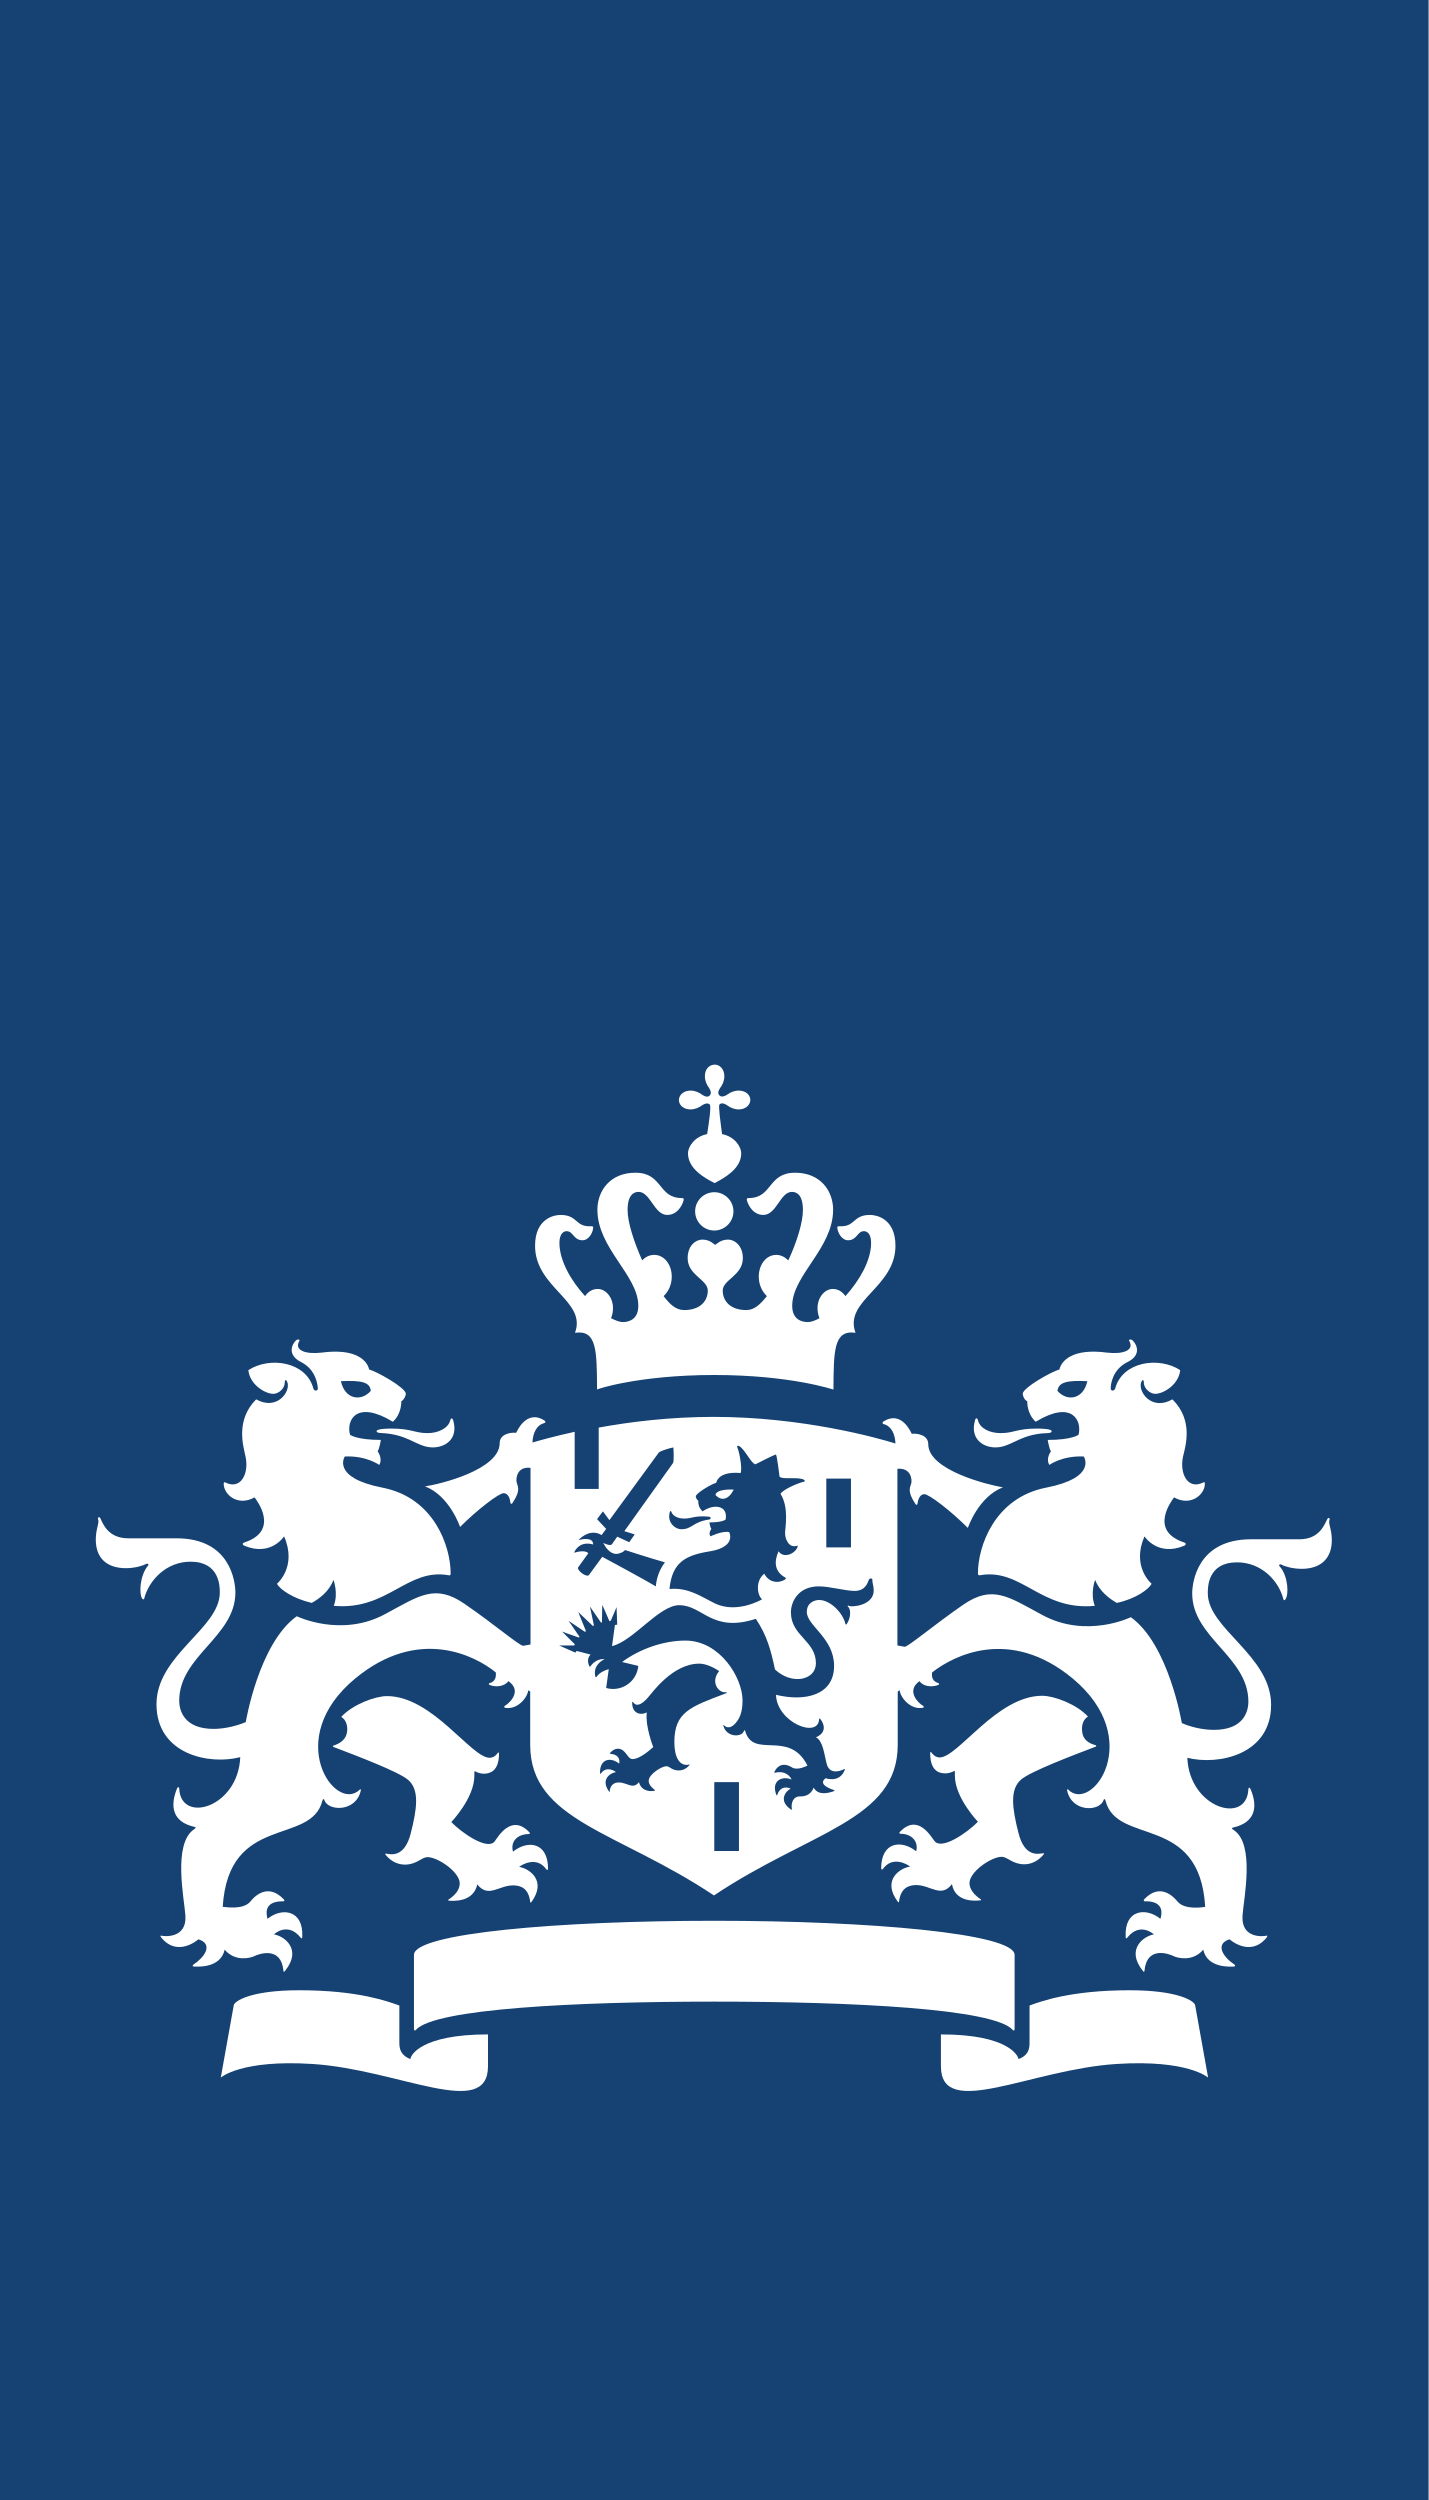
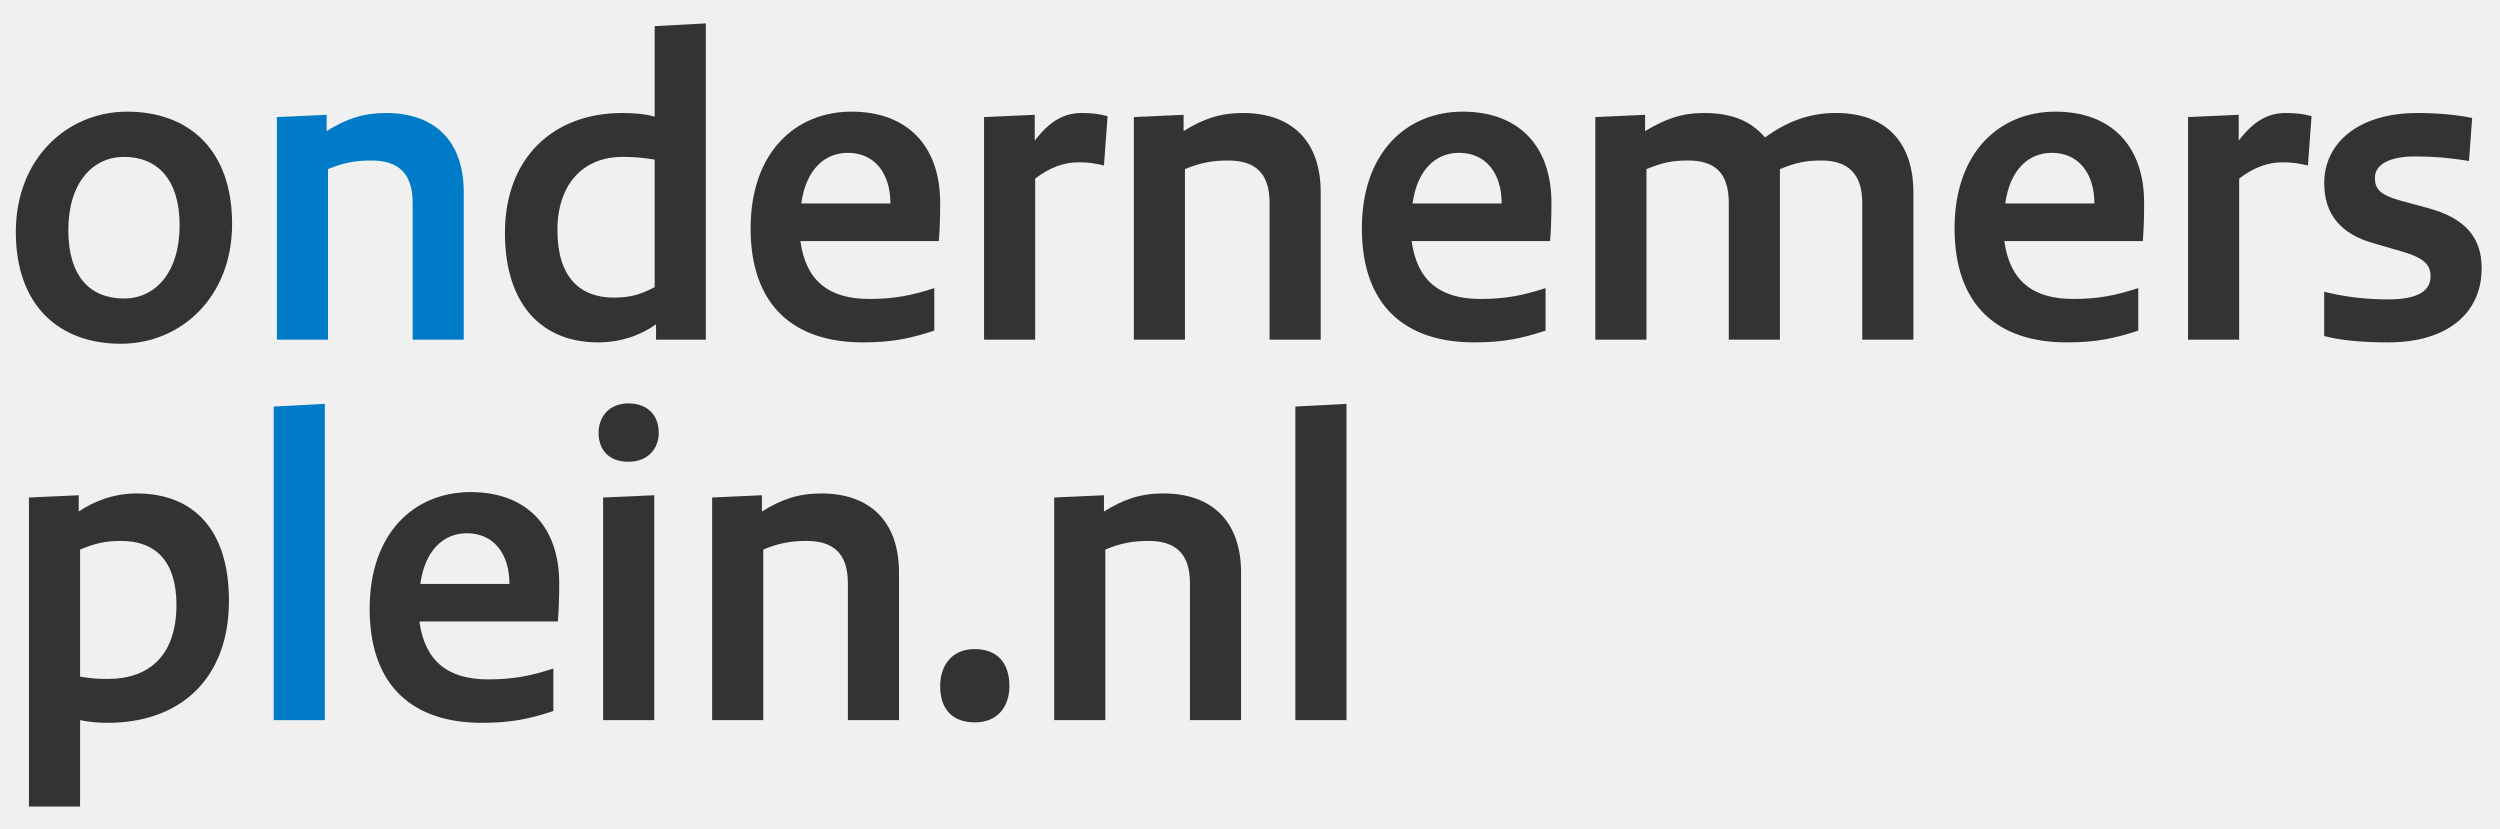
- <svg xmlns="http://www.w3.org/2000/svg" class="rijkslogo" x="0px" y="0px" width="44px" height="77px" viewBox="0 0 44 77">
-   <style type="text/css">
- 		.rijkslogo-bg { fill: #154273; }
- 		.rijkslogo-weapon { fill: #ffffff; }
- 	</style>
-   <g>
-     <rect x="0" y="0" class="rijkslogo-bg" width="44" height="77" />
-     <path class="rijkslogo-weapon" d="M22.76,57.01H22v-2.12h0.76V57.01z M26.21,47.66h-0.76v-2.12h0.76V47.66z M12.05,44     c-0.06,0-0.45,0-0.45,0.08c0,0.08,0.18,0.04,0.45,0.09c0.61,0.1,0.85,0.41,1.28,0.41c0.39,0,0.79-0.26,0.63-0.83     c-0.03-0.09-0.08-0.07-0.09-0.01c-0.06,0.25-0.37,0.4-0.7,0.4C12.77,44.14,12.68,44,12.05,44z M7.84,46.12     c0.07,0.09,0.79,1.03-0.32,1.39c-0.05,0.02-0.07,0.06,0.01,0.1c0.82,0.34,1.22-0.29,1.22-0.29c0.41,0.94-0.22,1.46-0.22,1.46     c0.09,0.17,0.48,0.45,1.07,0.59c0.22-0.12,0.54-0.35,0.67-0.71c0,0,0.16,0.41,0.01,0.8c1.67,0.15,2.26-1.18,3.55-0.94     c0.04,0.01,0.05-0.02,0.05-0.06c0-0.82-0.5-2.33-2.1-2.64c-1.59-0.31-1.16-0.96-1.16-0.96c0.67-0.03,1.06,0.26,1.06,0.26     c0.12-0.2-0.05-0.42-0.05-0.42c0.06-0.08,0.1-0.35,0.1-0.35c-0.75,0-0.95-0.16-0.95-0.16c-0.12-0.45,0.2-1.08,1.32-0.4     c0.28-0.25,0.26-0.63,0.26-0.63c0.08-0.04,0.14-0.17,0.14-0.23c0-0.19-0.9-0.69-1.13-0.75c-0.06-0.27-0.4-0.66-1.46-0.52     c-0.5,0.06-0.86-0.07-0.69-0.36c0.03-0.05-0.06-0.06-0.11-0.01c-0.12,0.12-0.27,0.44,0.16,0.66c0.48,0.24,0.51,0.73,0.52,0.8     c0.01,0.1-0.12,0.11-0.14,0.01c-0.22-0.82-1.34-0.99-2-0.56c0.04,0.44,0.51,0.73,0.77,0.73c0.15,0,0.35-0.15,0.35-0.35     c0-0.1,0.05-0.09,0.08-0.01c0.11,0.29-0.32,0.89-0.96,0.53c-0.65,0.65-0.39,1.46-0.33,1.75c0.12,0.53-0.14,1.05-0.62,0.81     c-0.02-0.01-0.05-0.02-0.05,0.04C6.89,46.03,7.32,46.41,7.84,46.12z M11.42,42.84c-0.3,0.34-0.8,0.26-0.92-0.3     C11.13,42.51,11.4,42.57,11.42,42.84z M30.82,44.14c-0.33,0-0.64-0.14-0.7-0.4c-0.01-0.06-0.07-0.09-0.09,0.01     c-0.16,0.56,0.24,0.83,0.63,0.83c0.43,0,0.67-0.31,1.28-0.41c0.27-0.05,0.45,0,0.45-0.09c0-0.08-0.4-0.08-0.45-0.08     C31.31,44,31.23,44.14,30.82,44.14z M37.11,45.7c0-0.06-0.02-0.05-0.05-0.04c-0.48,0.24-0.74-0.28-0.62-0.81     c0.07-0.3,0.33-1.1-0.33-1.75c-0.64,0.37-1.07-0.24-0.96-0.53c0.03-0.08,0.08-0.09,0.08,0.01c0,0.2,0.21,0.35,0.35,0.35     c0.26,0,0.73-0.29,0.77-0.73c-0.66-0.43-1.78-0.26-2,0.56c-0.03,0.1-0.15,0.09-0.14-0.01c0-0.07,0.03-0.56,0.52-0.8     c0.44-0.22,0.28-0.54,0.16-0.66c-0.05-0.05-0.14-0.04-0.11,0.01c0.17,0.29-0.19,0.42-0.69,0.36c-1.05-0.14-1.4,0.25-1.46,0.52     c-0.23,0.06-1.13,0.56-1.13,0.75c0,0.06,0.05,0.19,0.14,0.23c0,0-0.02,0.38,0.26,0.63c1.12-0.68,1.43-0.04,1.32,0.4     c0,0-0.2,0.16-0.95,0.16c0,0,0.04,0.27,0.1,0.35c0,0-0.17,0.22-0.05,0.42c0,0,0.39-0.29,1.06-0.26c0,0,0.43,0.65-1.16,0.96     c-1.59,0.31-2.1,1.81-2.1,2.64c0,0.04,0.02,0.06,0.05,0.06c1.29-0.24,1.88,1.1,3.55,0.94c-0.15-0.39,0.01-0.8,0.01-0.8     c0.13,0.35,0.45,0.59,0.67,0.71c0.59-0.13,0.98-0.42,1.07-0.59c0,0-0.63-0.52-0.22-1.46c0,0,0.4,0.63,1.22,0.29     c0.07-0.03,0.06-0.08,0.01-0.1c-1.11-0.36-0.39-1.29-0.32-1.39C36.68,46.41,37.11,46.03,37.11,45.7z M33.49,42.54     c-0.12,0.56-0.62,0.64-0.92,0.3C32.6,42.57,32.87,42.51,33.49,42.54z M21.71,33.15c0,0.14,0.06,0.26,0.11,0.33     c0.1,0.14,0.08,0.22,0.04,0.26c-0.05,0.05-0.12,0.06-0.26-0.04c-0.07-0.05-0.19-0.11-0.33-0.11c-0.24,0-0.36,0.16-0.36,0.29     c0,0.14,0.12,0.29,0.36,0.29c0.14,0,0.26-0.06,0.33-0.11c0.14-0.1,0.22-0.08,0.26-0.04c0.05,0.05-0.02,0.53-0.08,0.91     c-0.4,0.08-0.59,0.4-0.59,0.59c0,0.48,0.51,0.76,0.82,0.92c0.3-0.16,0.82-0.44,0.82-0.92c0-0.19-0.19-0.51-0.59-0.59     c-0.05-0.38-0.12-0.87-0.08-0.91c0.05-0.05,0.12-0.06,0.26,0.04c0.07,0.05,0.19,0.11,0.33,0.11c0.24,0,0.36-0.16,0.36-0.29     c0-0.14-0.12-0.29-0.36-0.29c-0.14,0-0.26,0.06-0.33,0.11c-0.14,0.1-0.22,0.08-0.26,0.04c-0.05-0.05-0.06-0.12,0.04-0.26     c0.05-0.07,0.11-0.19,0.11-0.33c0-0.24-0.16-0.36-0.29-0.36C21.86,32.79,21.71,32.91,21.71,33.15z M22,36.72     c-0.32,0-0.59,0.26-0.59,0.59c0,0.32,0.26,0.59,0.59,0.59c0.32,0,0.59-0.26,0.59-0.59C22.59,36.98,22.32,36.72,22,36.72z     M22,42.35c2.35,0,3.67,0.45,3.67,0.45c0.01-1.18,0-1.85,0.68-1.75c-0.37-1,1.23-1.39,1.23-2.68c0-0.85-0.6-0.95-0.78-0.95     c-0.53,0-0.45,0.35-0.9,0.35c-0.06,0-0.11-0.01-0.11,0.03c0,0.15,0.13,0.4,0.33,0.4c0.28,0,0.28-0.28,0.49-0.28     c0.09,0,0.22,0.07,0.22,0.36c0,0.55-0.36,1.16-0.79,1.64c-0.1-0.14-0.23-0.22-0.39-0.22c-0.25,0-0.47,0.26-0.47,0.59     c0,0.12,0.02,0.21,0.06,0.31c-0.14,0.08-0.27,0.12-0.36,0.12c-0.19,0-0.48-0.08-0.48-0.5c0-0.94,1.26-1.77,1.26-2.96     c0-0.57-0.38-1.14-1.17-1.14c-0.85,0-0.69,0.78-1.43,0.78c-0.03,0-0.06,0.01-0.06,0.04c0,0.05,0.13,0.48,0.51,0.48     c0.41,0,0.52-0.71,0.88-0.71c0.14,0,0.34,0.08,0.34,0.56c0,0.37-0.18,0.97-0.45,1.55c-0.1-0.1-0.23-0.17-0.37-0.17     c-0.32,0-0.54,0.31-0.54,0.67c0,0.23,0.09,0.45,0.25,0.6c-0.19,0.24-0.38,0.43-0.63,0.43c-0.51,0-0.73-0.29-0.73-0.6     c0-0.34,0.62-0.46,0.62-1c0-0.36-0.23-0.57-0.46-0.57c-0.24,0-0.37,0.16-0.39,0.16c-0.03,0-0.15-0.16-0.39-0.16     c-0.23,0-0.46,0.2-0.46,0.57c0,0.53,0.62,0.66,0.62,1c0,0.31-0.22,0.6-0.73,0.6c-0.26,0-0.45-0.19-0.63-0.43     c0.16-0.15,0.25-0.37,0.25-0.6c0-0.37-0.23-0.67-0.54-0.67c-0.15,0-0.28,0.07-0.37,0.17c-0.26-0.58-0.45-1.18-0.45-1.55     c0-0.48,0.2-0.56,0.34-0.56c0.36,0,0.48,0.71,0.88,0.71c0.38,0,0.51-0.43,0.51-0.48c0-0.03-0.03-0.04-0.06-0.04     c-0.74,0-0.58-0.78-1.43-0.78c-0.79,0-1.17,0.57-1.17,1.14c0,1.19,1.26,2.02,1.26,2.96c0,0.42-0.29,0.5-0.48,0.5     c-0.1,0-0.22-0.05-0.36-0.12c0.04-0.1,0.06-0.19,0.06-0.31c0-0.33-0.22-0.59-0.47-0.59c-0.16,0-0.29,0.08-0.39,0.22     c-0.43-0.47-0.79-1.09-0.79-1.64c0-0.28,0.13-0.36,0.22-0.36c0.21,0,0.21,0.28,0.49,0.28c0.21,0,0.33-0.26,0.33-0.4     c0-0.04-0.06-0.03-0.11-0.03c-0.45,0-0.37-0.35-0.9-0.35c-0.18,0-0.78,0.1-0.78,0.95c0,1.3,1.6,1.69,1.23,2.68     c0.68-0.1,0.67,0.56,0.68,1.75C18.33,42.8,19.65,42.35,22,42.35z M17.7,44.1c-0.64,0.14-1.1,0.27-1.3,0.33     c0.01-0.28,0.12-0.54,0.37-0.6c0.03-0.01,0.04-0.05,0.01-0.07c-0.57-0.38-0.87,0.35-0.88,0.37c-0.2-0.02-0.51,0.05-0.51,0.32     c0,0.82-1.86,1.27-2.3,1.33c0.76,0.29,1.08,1.25,1.08,1.25c0.55-0.55,1.2-1.04,1.34-1.04c0.15,0,0.2,0.18,0.21,0.29     c0,0.04,0.04,0.05,0.06,0.02c0.29-0.43,0.15-0.53,0.13-0.66c-0.02-0.1,0.01-0.48,0.43-0.43v5.44l-0.22,0.04     c-0.1,0.02-0.89-0.66-1.81-1.29c-0.91-0.63-1.4-0.25-2.44,0.31c-1.36,0.74-2.73,0.07-2.73,0.07c-1.17,0.84-1.57,3.26-1.57,3.26     c-0.23,0.1-0.62,0.21-0.99,0.21c-0.89,0-1.06-0.54-1.06-0.87c0-1.38,1.73-1.97,1.73-3.33c0-0.33-0.15-1.67-1.81-1.67     c-0.21,0-1.48,0-1.49,0c-0.62,0-0.78-0.45-0.86-0.62C3.06,46.7,3,46.74,3.02,46.79c0.05,0.11-0.07,0.29-0.07,0.63     c0,0.55,0.32,0.88,0.93,0.88c0.28,0,0.53-0.08,0.62-0.13c0.06-0.03,0.09,0.02,0.06,0.05c-0.26,0.31-0.28,0.88-0.18,1.02     c0.03,0.03,0.06,0.02,0.06,0c0.15-0.58,0.69-1.14,1.43-1.14c0.9,0,0.9,0.77,0.9,0.95c0,1.11-1.95,1.92-1.95,3.44     c0,1.55,1.63,1.88,2.58,1.63c-0.06,1.55-1.83,2.07-1.88,0.97c0-0.05-0.04-0.07-0.07,0c-0.22,0.55-0.14,1.03,0.55,1.18     c0.05,0.01,0.02,0.04-0.02,0.07C5.31,56.79,5.68,58.5,5.71,59c0.05,0.72-0.67,0.64-0.73,0.62c-0.03-0.01-0.06,0-0.01,0.06     c0.51,0.62,1.14,0.05,1.14,0.05c0.48,0.15,0.18,0.56-0.14,0.77c-0.05,0.03-0.05,0.07,0.01,0.07c0.07,0,0.81,0.07,0.94-0.52     c0.33,0.39,0.81,0.25,0.91,0.2c0.14-0.07,0.83-0.32,0.9,0.45c0,0.06,0.04,0.02,0.06-0.01c0.52-0.66-0.04-1.06-0.35-1.11     c0.03-0.04,0.44-0.38,0.82,0.1c0.03,0.03,0.05,0.04,0.05-0.03c0.04-0.83-0.63-0.91-1.07-0.55c-0.02-0.09-0.17-0.55,0.49-0.54     c0.02,0,0.05-0.02,0.01-0.06c-0.51-0.54-0.94-0.05-1.03,0.07c-0.23,0.27-0.8,0.16-0.85,0.16c0.18-2.89,2.72-1.87,3.07-3.27     c0.02-0.07,0.05-0.05,0.06-0.02c0.1,0.34,0.96,0.39,1.12-0.28c0.01-0.04,0-0.07-0.03-0.04c-0.74,0.74-2.4-1.56-0.13-3.43     c1.93-1.59,3.67-0.71,4.32-0.18c0.03,0.23-0.1,0.31-0.19,0.33c-0.03,0.01-0.04,0.04,0.01,0.06c0.18,0.07,0.44,0.05,0.57-0.12     c0.42,0.29,0.06,0.66-0.11,0.76c-0.04,0.03-0.02,0.05,0.01,0.06c0.38,0.07,0.69-0.32,0.71-0.54l0.06,0.04v1.64     c0,2.34,2.7,2.66,5.66,4.64c2.96-1.98,5.66-2.31,5.66-4.64v-1.64l0.06-0.04c0.02,0.22,0.33,0.61,0.71,0.54     c0.04-0.01,0.05-0.03,0.01-0.06c-0.17-0.1-0.52-0.47-0.11-0.76c0.12,0.17,0.38,0.19,0.57,0.12c0.05-0.02,0.04-0.05,0.01-0.06     c-0.09-0.03-0.23-0.1-0.19-0.33c0.66-0.52,2.39-1.41,4.32,0.18c2.26,1.87,0.6,4.17-0.13,3.43c-0.03-0.03-0.04,0-0.03,0.04     c0.16,0.68,1.02,0.63,1.12,0.28c0.01-0.03,0.04-0.05,0.06,0.02c0.35,1.4,2.9,0.38,3.07,3.27c-0.05,0.01-0.62,0.11-0.85-0.16     c-0.1-0.12-0.52-0.61-1.03-0.07c-0.03,0.03,0,0.06,0.01,0.06c0.66-0.02,0.52,0.45,0.49,0.54c-0.44-0.36-1.11-0.29-1.07,0.55     c0,0.07,0.03,0.06,0.05,0.03c0.38-0.48,0.79-0.13,0.82-0.1c-0.31,0.05-0.87,0.45-0.35,1.11c0.02,0.03,0.05,0.07,0.06,0.01     c0.07-0.78,0.76-0.52,0.9-0.45c0.1,0.05,0.58,0.19,0.91-0.2c0.13,0.59,0.87,0.52,0.94,0.52c0.05,0,0.06-0.04,0.01-0.07     c-0.32-0.21-0.61-0.62-0.14-0.77c0,0,0.63,0.57,1.14-0.05c0.04-0.06,0.02-0.07-0.01-0.06c-0.06,0.02-0.78,0.11-0.73-0.62     c0.03-0.5,0.4-2.21-0.28-2.64c-0.04-0.03-0.07-0.05-0.02-0.07c0.69-0.15,0.78-0.63,0.55-1.18c-0.03-0.07-0.07-0.06-0.07,0     c-0.05,1.11-1.82,0.58-1.88-0.97c0.95,0.24,2.58-0.09,2.58-1.63c0-1.52-1.95-2.34-1.95-3.44c0-0.19,0-0.95,0.9-0.95     c0.74,0,1.28,0.55,1.43,1.14c0.01,0.03,0.04,0.04,0.06,0c0.11-0.14,0.09-0.72-0.18-1.02c-0.03-0.03,0-0.08,0.06-0.05     c0.08,0.05,0.34,0.13,0.62,0.13c0.6,0,0.93-0.33,0.93-0.88c0-0.35-0.12-0.52-0.07-0.63c0.02-0.05-0.04-0.09-0.07-0.02     c-0.09,0.17-0.24,0.62-0.86,0.62c-0.01,0-1.27,0-1.49,0c-1.66,0-1.81,1.34-1.81,1.67c0,1.36,1.73,1.95,1.73,3.33     c0,0.32-0.16,0.87-1.06,0.87c-0.37,0-0.75-0.1-0.99-0.21c0,0-0.4-2.42-1.57-3.26c0,0-1.37,0.67-2.73-0.07     c-1.04-0.56-1.53-0.94-2.44-0.31c-0.91,0.63-1.71,1.31-1.8,1.29l-0.22-0.04v-5.44c0.42-0.04,0.45,0.33,0.43,0.43     c-0.02,0.13-0.16,0.23,0.13,0.66c0.02,0.03,0.06,0.02,0.06-0.02c0.01-0.11,0.07-0.29,0.21-0.29c0.14,0,0.79,0.49,1.34,1.04     c0,0,0.32-0.96,1.08-1.25c-0.43-0.07-2.3-0.52-2.3-1.33c0-0.27-0.31-0.34-0.51-0.32c-0.01-0.02-0.31-0.75-0.88-0.37     c-0.03,0.02-0.02,0.06,0.01,0.07c0.25,0.06,0.36,0.32,0.37,0.6c-0.54-0.17-2.86-0.82-5.6-0.82c-1.33,0-2.56,0.15-3.54,0.33v1.89     H17.7V44.1L17.7,44.1 M12.64,63.42c-0.2-0.08-0.34-0.21-0.34-0.48v-1.17c-0.34-0.12-1.25-0.47-3.08-0.47     c-1.52,0-2,0.34-2.02,0.46l-0.4,2.23c0,0,0.62-0.56,2.82-0.42c2.66,0.17,5.41,1.74,5.41,0.07v-0.98     C12.94,62.66,12.64,63.32,12.64,63.42z M28.98,62.66v0.98c0,1.67,2.75,0.1,5.41-0.07c2.2-0.14,2.82,0.42,2.82,0.42l-0.4-2.23     c-0.02-0.12-0.5-0.46-2.02-0.46c-1.83,0-2.75,0.35-3.08,0.47v1.17c0,0.27-0.13,0.4-0.34,0.48     C31.36,63.32,31.06,62.66,28.98,62.66z M22,61.65c4.28,0,8.62,0.22,9.19,0.87c0.05,0.05,0.06,0,0.06-0.04l0-2.27     c0-0.66-4.48-1.05-9.25-1.05c-4.77,0-9.25,0.38-9.25,1.05l0,2.27c0,0.04,0.02,0.09,0.06,0.04C13.38,61.87,17.72,61.65,22,61.65z     M18.19,50.96l-0.43-0.11l-0.04,0.05l-0.5-0.22c0,0,0.37,0,0.45,0c0.04,0,0.04-0.03,0.02-0.05c-0.2-0.2-0.38-0.38-0.38-0.38     s0.2,0.08,0.5,0.18c0.03,0.01,0.05-0.01,0.03-0.03c-0.14-0.21-0.33-0.48-0.33-0.48s0.4,0.27,0.49,0.33     c0.03,0.02,0.05,0,0.04-0.03c-0.11-0.27-0.23-0.57-0.23-0.57l0.44,0.42c0.02,0.02,0.04,0.01,0.04-0.02     c-0.04-0.2-0.12-0.57-0.12-0.57l0.33,0.48c0.02,0.03,0.04,0.02,0.04-0.01c0-0.09,0.01-0.52,0.01-0.52s0.14,0.31,0.21,0.48     c0.01,0.03,0.04,0.03,0.06-0.01c0.02-0.05,0.17-0.4,0.17-0.4l0.02,0.54l-0.07,0.01l-0.09,0.65c0.65-0.15,1.45-1.26,2.07-1.26     c0.73,0,1,0.86,2.36,0.42c0.34,0.51,0.46,0.95,0.59,1.56c0.52,0.49,1.26,0.33,1.26-0.19c0-0.7-0.77-0.84-0.77-1.57     c0-0.33,0.23-0.8,0.86-0.8c0.33,0,0.82,0.14,1.1,0.14c0.33,0,0.4-0.24,0.44-0.34c0.03-0.07,0.12-0.05,0.11,0.01     c-0.01,0.07,0.04,0.16,0.04,0.32c0,0.46-0.68,0.52-0.76,0.47c-0.03-0.02-0.06,0.01-0.03,0.03c0.1,0.08,0.08,0.36-0.04,0.53     c-0.01,0.02-0.03,0.02-0.04,0c-0.07-0.33-0.46-0.74-0.81-0.74c-0.13,0-0.38,0.07-0.38,0.37c0,0.42,0.84,0.8,0.84,1.66     c0,0.9-0.89,1.11-1.79,0.89c0.03,0.85,1.3,1.36,1.33,0.75c0-0.04,0.02-0.02,0.04,0c0.19,0.26,0.1,0.46-0.14,0.56     c0.22,0.1,0.26,0.55,0.33,0.81c0.1,0.4,0.52,0.18,0.54,0.17c0.02-0.01,0.03,0,0.02,0.02c-0.16,0.42-0.59,0.26-0.59,0.26     c-0.22,0.16,0.05,0.3,0.25,0.36c0.03,0.01,0.03,0.03,0,0.04c-0.15,0.05-0.47,0.15-0.62-0.11c-0.11,0.28-0.35,0.27-0.44,0.27     c-0.16,0-0.27,0.17-0.23,0.39c0,0.02-0.01,0.03-0.03,0.01c-0.39-0.26-0.17-0.56-0.01-0.64c-0.03-0.02-0.3-0.13-0.41,0.19     c-0.01,0.02-0.02,0.03-0.03,0c-0.17-0.45,0.2-0.59,0.47-0.47c-0.02-0.06-0.16-0.29-0.51-0.21c-0.02,0-0.03,0-0.02-0.02     c0.06-0.14,0.23-0.34,0.55-0.14c0.16,0.1,0.45-0.05,0.47-0.06c-0.57-1.13-1.67-0.18-1.92-1.07c0-0.02-0.03-0.03-0.04,0.01     c-0.06,0.19-0.54,0.2-0.63-0.17c-0.01-0.03,0-0.03,0.02-0.01c0.07,0.07,0.22,0.14,0.42-0.15c0.13-0.19,0.15-0.44,0.15-0.62     c0-0.69-0.69-1.84-1.76-1.84c-0.68,0-1.41,0.26-1.95,0.66l0.5,0.12c-0.05,0.51-0.54,0.81-0.99,0.68l0.08-0.58     c-0.08,0.02-0.28,0.09-0.38,0.24c-0.01,0.01-0.02,0.01-0.03,0c-0.09-0.33,0.18-0.5,0.27-0.54c0.01-0.01,0.01-0.01-0.01-0.01     c-0.24-0.01-0.38,0.17-0.42,0.23c-0.01,0.01-0.02,0.01-0.02,0C18.11,51.25,18.07,51.08,18.19,50.96z M19.68,54.89     c-0.19,0.24-0.36,0.01-0.62,0.01c-0.24,0-0.28,0.2-0.28,0.28c0,0.01-0.01,0.02-0.02,0c-0.27-0.37,0.03-0.57,0.21-0.6     c-0.03-0.03-0.29-0.2-0.46,0.04c-0.01,0.02-0.03,0.01-0.03-0.01c-0.01-0.46,0.35-0.49,0.59-0.29c0.04-0.17-0.07-0.29-0.26-0.3     c-0.02,0-0.03-0.02-0.02-0.03c0.08-0.09,0.16-0.13,0.24-0.13c0.25,0,0.29,0.32,0.45,0.32c0.25,0,0.6-0.34,0.64-0.37     c-0.01-0.02-0.25-0.66-0.2-1.05c0-0.02-0.01-0.02-0.02-0.01c-0.12,0.07-0.43,0.07-0.43-0.31c0-0.03,0.01-0.03,0.03-0.01     c0.13,0.19,0.35-0.02,0.46-0.15c0.12-0.13,0.75-1.04,1.58-1.04c0.18,0,0.42,0.1,0.61,0.23c-0.29,0.35,0,0.69,0.21,0.65     c0.03,0,0.03,0.02,0.01,0.03c-1.11,0.42-1.6,0.58-1.6,1.51c0,0.48,0.17,0.75,0.45,0.69c0.02-0.01,0.03,0,0.01,0.02     c-0.1,0.12-0.22,0.16-0.32,0.16c-0.23,0-0.27-0.13-0.39-0.13c-0.13,0-0.54,0.24-0.54,0.45c0,0.08,0.05,0.18,0.19,0.28     c0.01,0.01,0,0.01,0,0.02C20.08,55.18,19.76,55.2,19.68,54.89z M22.6,45.88c-0.35-0.02-0.57,0.06-0.56,0.17     C22.21,46.23,22.43,46.21,22.6,45.88z M21.32,46.74c0.24-0.06,0.51-0.03,0.54-0.02c0.04,0.01,0.04,0.07-0.01,0.08     c-0.51,0.07-0.53,0.3-0.86,0.3c-0.21,0-0.45-0.22-0.36-0.53c0.01-0.04,0.04-0.04,0.05,0C20.72,46.69,20.92,46.84,21.32,46.74z     M14.7,58.04c0.34,0.43,0.66,0.03,1.1,0.03c0.22,0,0.48,0.07,0.53,0.51c0,0.02,0.02,0.03,0.04,0c0.48-0.66-0.07-1.03-0.38-1.08     c0.07-0.06,0.54-0.35,0.84,0.08c0.02,0.02,0.05,0.02,0.05-0.02c0-0.83-0.63-0.89-1.08-0.53c-0.09-0.33,0.16-0.54,0.48-0.54     c0.04,0,0.05-0.03,0.03-0.05c-0.56-0.6-0.98,0.15-1.07,0.27c-0.22,0.3-1.02-0.26-1.34-0.59c0,0,0.71-0.74,0.71-1.42     c0-0.04,0-0.1,0-0.12c0-0.02,0.01-0.03,0.03-0.02c0.07,0.04,0.17,0.07,0.26,0.07c0.16,0,0.47-0.05,0.47-0.62     c0-0.04-0.02-0.04-0.04-0.02c-0.08,0.12-0.18,0.15-0.25,0.15c-0.57,0-1.76-1.9-3.16-1.9c-0.37,0-1.06,0.26-1.41,0.64     c0.17,0.1,0.2,0.31,0.18,0.46c-0.03,0.24-0.22,0.36-0.41,0.42c-0.03,0.01-0.04,0.03,0,0.05c0.71,0.27,2,0.76,2.29,1.01     c0.35,0.3,0.28,0.87,0.08,1.65c-0.19,0.75-0.61,0.65-0.76,0.62c-0.02,0-0.03,0.01-0.02,0.03c0.18,0.23,0.41,0.31,0.6,0.31     c0.37,0,0.51-0.23,0.7-0.23c0.32,0,0.99,0.46,0.99,0.81c0,0.2-0.15,0.37-0.35,0.5c-0.01,0.01-0.01,0.02,0.01,0.03     C13.95,58.55,14.58,58.6,14.7,58.04z M30.2,58.53c0.02,0,0.02-0.02,0.01-0.03c-0.2-0.13-0.35-0.31-0.35-0.5     c0-0.35,0.67-0.81,0.99-0.81c0.19,0,0.33,0.23,0.7,0.23c0.19,0,0.41-0.08,0.6-0.31c0.01-0.02,0.01-0.03-0.02-0.03     c-0.15,0.02-0.57,0.13-0.76-0.62c-0.2-0.78-0.27-1.35,0.08-1.65c0.29-0.25,1.58-0.74,2.29-1.01c0.04-0.02,0.03-0.04,0-0.05     c-0.2-0.05-0.39-0.17-0.41-0.42c-0.02-0.15,0.01-0.36,0.18-0.46c-0.35-0.38-1.04-0.64-1.41-0.64c-1.4,0-2.59,1.9-3.16,1.9     c-0.07,0-0.16-0.03-0.25-0.15c-0.02-0.03-0.04-0.03-0.04,0.02c0,0.57,0.3,0.62,0.47,0.62c0.09,0,0.19-0.03,0.26-0.07     c0.02-0.01,0.03,0,0.03,0.02c0,0.02,0,0.08,0,0.12c0,0.68,0.71,1.42,0.71,1.42c-0.32,0.33-1.12,0.89-1.34,0.59     c-0.1-0.12-0.51-0.87-1.07-0.27c-0.02,0.02-0.01,0.05,0.03,0.05c0.31,0,0.56,0.21,0.48,0.54c-0.45-0.36-1.08-0.3-1.08,0.53     c0,0.03,0.03,0.04,0.05,0.02c0.3-0.43,0.77-0.14,0.84-0.08c-0.32,0.05-0.87,0.42-0.38,1.08c0.02,0.03,0.04,0.02,0.04,0     c0.05-0.43,0.31-0.51,0.53-0.51c0.44,0,0.77,0.41,1.1-0.03C29.42,58.6,30.05,58.55,30.2,58.53z M18.85,47.56     c-0.04,0.06-0.19,0-0.25-0.03c-0.01-0.01-0.02,0-0.01,0.01c0.04,0.08,0.18,0.32,0.39,0.32c0.1,0,0.23-0.06,0.27-0.12     c0,0,0.83,0.27,1.23,0.38c-0.16,0.21-0.26,0.47-0.28,0.74c-0.33-0.2-1.65-0.91-1.65-0.91l-0.41,0.56     c-0.07,0.09-0.39-0.15-0.33-0.24l0.31-0.43c-0.1-0.11-0.35-0.04-0.42-0.02c-0.01,0-0.02,0-0.01-0.02     c0.04-0.08,0.19-0.34,0.58-0.23c0-0.24-0.35-0.16-0.44-0.14c-0.01,0-0.01,0,0-0.01c0.1-0.1,0.38-0.33,0.7-0.14l0.14-0.19     l-0.28-0.3l0.18-0.24l0.2,0.27l1.52-2.08c0.04-0.05,0.34-0.14,0.45-0.16c0.01,0.12,0.02,0.43-0.01,0.48l-1.5,2.1l0.32,0.1     l-0.17,0.24l-0.37-0.17L18.85,47.56z M24.18,47.22c0,0.19,0.12,0.47,0.37,0.39c0.01-0.01,0.02,0,0.02,0.01     c-0.04,0.21-0.42,0.41-0.59,0.16c-0.15,0.33-0.12,0.63,0.21,0.81c0.02,0.01,0.02,0.03,0,0.05c-0.2,0.14-0.51,0.11-0.65-0.17     c-0.27,0.21-0.23,0.64-0.07,0.79c0,0-0.76,0.45-1.44,0.13c-0.45-0.22-0.82-0.5-1.41-0.45c0.08-0.82,0.49-1.04,1.25-1.16     c0.6-0.1,0.68-0.38,0.59-0.59c-0.21-0.05-0.58,0.13-0.58,0.13c-0.07-0.11,0.03-0.23,0.03-0.23c-0.04-0.05-0.06-0.2-0.06-0.2     c0.42,0,0.5-0.09,0.5-0.09c0.08-0.44-0.37-0.49-0.71-0.25c-0.16-0.14-0.13-0.33-0.13-0.33c-0.05-0.02-0.08-0.1-0.08-0.13     c0-0.1,0.5-0.39,0.63-0.42c0.03-0.15,0.21-0.35,0.75-0.3c0.06-0.14-0.04-0.66-0.1-0.79c-0.02-0.04,0.01-0.07,0.06-0.04     c0.19,0.12,0.37,0.55,0.5,0.56c0,0,0.6-0.31,0.63-0.3c0.03,0.02,0.11,0.68,0.11,0.68c0.08,0.1,0.54,0,0.74,0.09     c0.05,0.02,0.05,0.06,0,0.07c-0.15,0.03-0.63,0.23-0.71,0.37C24.31,46.44,24.18,47.05,24.18,47.22z" />
-   </g>
+ <svg xmlns="http://www.w3.org/2000/svg" class="logo-image" width="184" height="61" viewBox="0 0 184 61" data-reactid="25">
+   <polygon fill="#333333" points="99.101 29.723 95.338 29.923 95.338 53 99.101 53" data-reactid="26" />
+   <path fill="#333333" d="M87.579 53L91.342 53 91.342 42.144C91.342 38.381 89.211 36.317 85.614 36.317 83.949 36.317 82.684 36.75 81.252 37.649L81.252 36.45 77.589 36.616 77.589 53 81.352 53 81.352 40.446C82.484 39.98 83.35 39.813 84.549 39.813 86.513 39.813 87.579 40.746 87.579 42.91L87.579 53zM69.197 50.503C69.197 52.234 70.13 53.166 71.761 53.166 73.426 53.166 74.292 52.001 74.292 50.503 74.292 48.738 73.36 47.772 71.728 47.772 70.063 47.772 69.197 48.971 69.197 50.503zM62.404 53L66.167 53 66.167 42.144C66.167 38.381 64.036 36.317 60.439 36.317 58.774 36.317 57.509 36.75 56.077 37.649L56.077 36.45 52.414 36.616 52.414 53 56.177 53 56.177 40.446C57.309 39.98 58.175 39.813 59.374 39.813 61.339 39.813 62.404 40.746 62.404 42.91L62.404 53zM44.056 31.855C44.056 33.12 44.822 33.986 46.254 33.986 47.686 33.986 48.485 33.02 48.485 31.855 48.485 30.589 47.686 29.69 46.254 29.69 44.822 29.69 44.056 30.689 44.056 31.855z" data-reactid="27" />
+   <polygon fill="#333333" points="48.152 36.45 44.389 36.616 44.389 53 48.152 53" data-reactid="28" />
+   <path fill="#333333" d="M27.206,44.808 C27.206,50.536 30.436,53.2 35.464,53.2 C37.662,53.2 38.994,52.9 40.726,52.334 L40.726,49.204 C39.094,49.737 37.795,50.003 35.931,50.003 C32.967,50.003 31.269,48.671 30.869,45.741 L41.059,45.741 C41.125,45.008 41.159,43.942 41.159,42.943 C41.159,38.648 38.661,36.217 34.632,36.217 C30.536,36.217 27.206,39.181 27.206,44.808 Z M30.936,42.977 C31.269,40.546 32.601,39.247 34.366,39.247 C36.297,39.247 37.496,40.712 37.496,42.977 L30.936,42.977 Z" data-reactid="29" />
+   <polygon fill="#007BC7" points="23.909 29.723 20.146 29.923 20.146 53 23.909 53" data-reactid="30" />
+   <path fill="#333333" d="M2.131 59.36L5.894 59.36 5.894 53C6.56 53.133 7.126 53.2 7.925 53.2 13.22 53.2 16.85 50.003 16.85 44.209 16.85 38.914 14.186 36.317 10.057 36.317 8.392 36.317 6.926 36.883 5.794 37.649L5.794 36.45 2.131 36.616 2.131 59.36zM7.925 49.97C7.159 49.97 6.727 49.936 5.894 49.803L5.894 40.446C7.026 39.98 7.759 39.813 8.924 39.813 11.422 39.813 12.987 41.278 12.987 44.509 12.987 48.271 10.956 49.97 7.925 49.97zM171.062 24.734C172.327 25.067 173.959 25.2 175.791 25.2 180.02 25.2 182.65 23.135 182.65 19.739 182.65 17.541 181.518 16.076 178.688 15.31L176.723 14.777C175.125 14.344 174.792 13.878 174.792 13.079 174.792 12.213 175.691 11.514 177.722 11.514 179.121 11.514 180.286 11.613 181.718 11.847L181.951 8.683C180.819 8.45 179.454 8.317 177.922 8.317 173.593 8.317 171.062 10.515 171.062 13.478 171.062 15.809 172.327 17.208 174.592 17.874L176.656 18.473C178.421 18.973 178.888 19.472 178.888 20.338 178.888 21.337 178.088 22.036 175.757 22.036 174.226 22.036 172.627 21.87 171.062 21.47L171.062 24.734zM170.13 8.55C169.53 8.383 168.964 8.317 168.232 8.317 166.933 8.317 165.901 8.883 164.768 10.348L164.768 8.45 161.039 8.616 161.039 25 164.802 25 164.802 13.145C165.934 12.279 166.966 11.946 167.998 11.946 168.698 11.946 169.164 12.013 169.863 12.18L170.13 8.55zM143.856 16.808C143.856 22.536 147.086 25.2 152.114 25.2 154.312 25.2 155.644 24.9 157.376 24.334L157.376 21.204C155.744 21.737 154.445 22.003 152.581 22.003 149.617 22.003 147.919 20.671 147.519 17.741L157.709 17.741C157.775 17.008 157.809 15.942 157.809 14.943 157.809 10.648 155.311 8.217 151.282 8.217 147.186 8.217 143.856 11.181 143.856 16.808zM147.586 14.977C147.919 12.546 149.251 11.247 151.015 11.247 152.947 11.247 154.146 12.712 154.146 14.977L147.586 14.977zM137.063 25L140.826 25 140.826 14.178C140.826 10.415 138.761 8.317 135.131 8.317 133.133 8.317 131.535 8.949 129.903 10.115 128.904 8.949 127.539 8.317 125.408 8.317 123.776 8.317 122.577 8.75 121.079 9.649L121.079 8.45 117.416 8.616 117.416 25 121.179 25 121.179 12.446C122.344 11.98 123.01 11.813 124.242 11.813 126.207 11.813 127.239 12.712 127.239 14.943L127.239 25 131.002 25 131.002 12.446C132.168 11.98 132.867 11.813 134.066 11.813 135.997 11.813 137.063 12.779 137.063 14.943L137.063 25zM100.233 16.808C100.233 22.536 103.463 25.2 108.491 25.2 110.689 25.2 112.021 24.9 113.753 24.334L113.753 21.204C112.121 21.737 110.822 22.003 108.958 22.003 105.994 22.003 104.296 20.671 103.896 17.741L114.086 17.741C114.152 17.008 114.186 15.942 114.186 14.943 114.186 10.648 111.688 8.217 107.659 8.217 103.563 8.217 100.233 11.181 100.233 16.808zM103.963 14.977C104.296 12.546 105.628 11.247 107.392 11.247 109.324 11.247 110.523 12.712 110.523 14.977L103.963 14.977zM93.44 25L97.203 25 97.203 14.144C97.203 10.381 95.071 8.317 91.475 8.317 89.81 8.317 88.545 8.75 87.113 9.649L87.113 8.45 83.45 8.616 83.45 25 87.213 25 87.213 12.446C88.345 11.98 89.211 11.813 90.409 11.813 92.374 11.813 93.44 12.746 93.44 14.91L93.44 25zM81.518 8.55C80.919 8.383 80.353 8.317 79.62 8.317 78.322 8.317 77.289 8.883 76.157 10.348L76.157 8.45 72.427 8.616 72.427 25 76.19 25 76.19 13.145C77.323 12.279 78.355 11.946 79.387 11.946 80.086 11.946 80.553 12.013 81.252 12.18L81.518 8.55zM55.245 16.808C55.245 22.536 58.475 25.2 63.503 25.2 65.701 25.2 67.033 24.9 68.764 24.334L68.764 21.204C67.133 21.737 65.834 22.003 63.969 22.003 61.006 22.003 59.307 20.671 58.908 17.741L69.097 17.741C69.164 17.008 69.197 15.942 69.197 14.943 69.197 10.648 66.7 8.217 62.671 8.217 58.575 8.217 55.245 11.181 55.245 16.808zM58.974 14.977C59.307 12.546 60.639 11.247 62.404 11.247 64.336 11.247 65.534 12.712 65.534 14.977L58.974 14.977zM51.948 1.723L48.185 1.923 48.185 8.583C47.452 8.383 46.653 8.317 45.787 8.317 40.759 8.317 37.163 11.58 37.163 17.141 37.163 22.469 39.927 25.2 44.023 25.2 45.654 25.2 47.119 24.7 48.285 23.868L48.285 25 51.948 25 51.948 1.723zM45.821 11.547C46.687 11.547 47.386 11.613 48.185 11.747L48.185 21.137C47.086 21.703 46.354 21.903 45.155 21.903 42.724 21.903 41.026 20.438 41.026 16.941 41.026 13.545 42.924 11.547 45.821 11.547z" data-reactid="31" />
+   <path fill="#007BC7" d="M30.37,25 L34.132,25 L34.132,14.144 C34.132,10.381 32.001,8.317 28.405,8.317 C26.74,8.317 25.474,8.75 24.043,9.649 L24.043,8.45 L20.38,8.616 L20.38,25 L24.142,25 L24.142,12.446 C25.275,11.98 26.14,11.813 27.339,11.813 C29.304,11.813 30.37,12.746 30.37,14.91 L30.37,25 Z" data-reactid="32" />
+   <path fill="#333333" d="M17.083,16.475 C17.083,11.014 13.886,8.217 9.357,8.217 C4.962,8.217 1.165,11.647 1.165,17.075 C1.165,22.503 4.362,25.3 8.891,25.3 C13.287,25.3 17.083,21.903 17.083,16.475 Z M13.22,16.575 C13.22,20.072 11.422,21.97 9.124,21.97 C6.627,21.97 5.028,20.338 5.028,16.941 C5.028,13.445 6.826,11.547 9.124,11.547 C11.588,11.547 13.22,13.212 13.22,16.575 Z" data-reactid="33" />
</svg>
